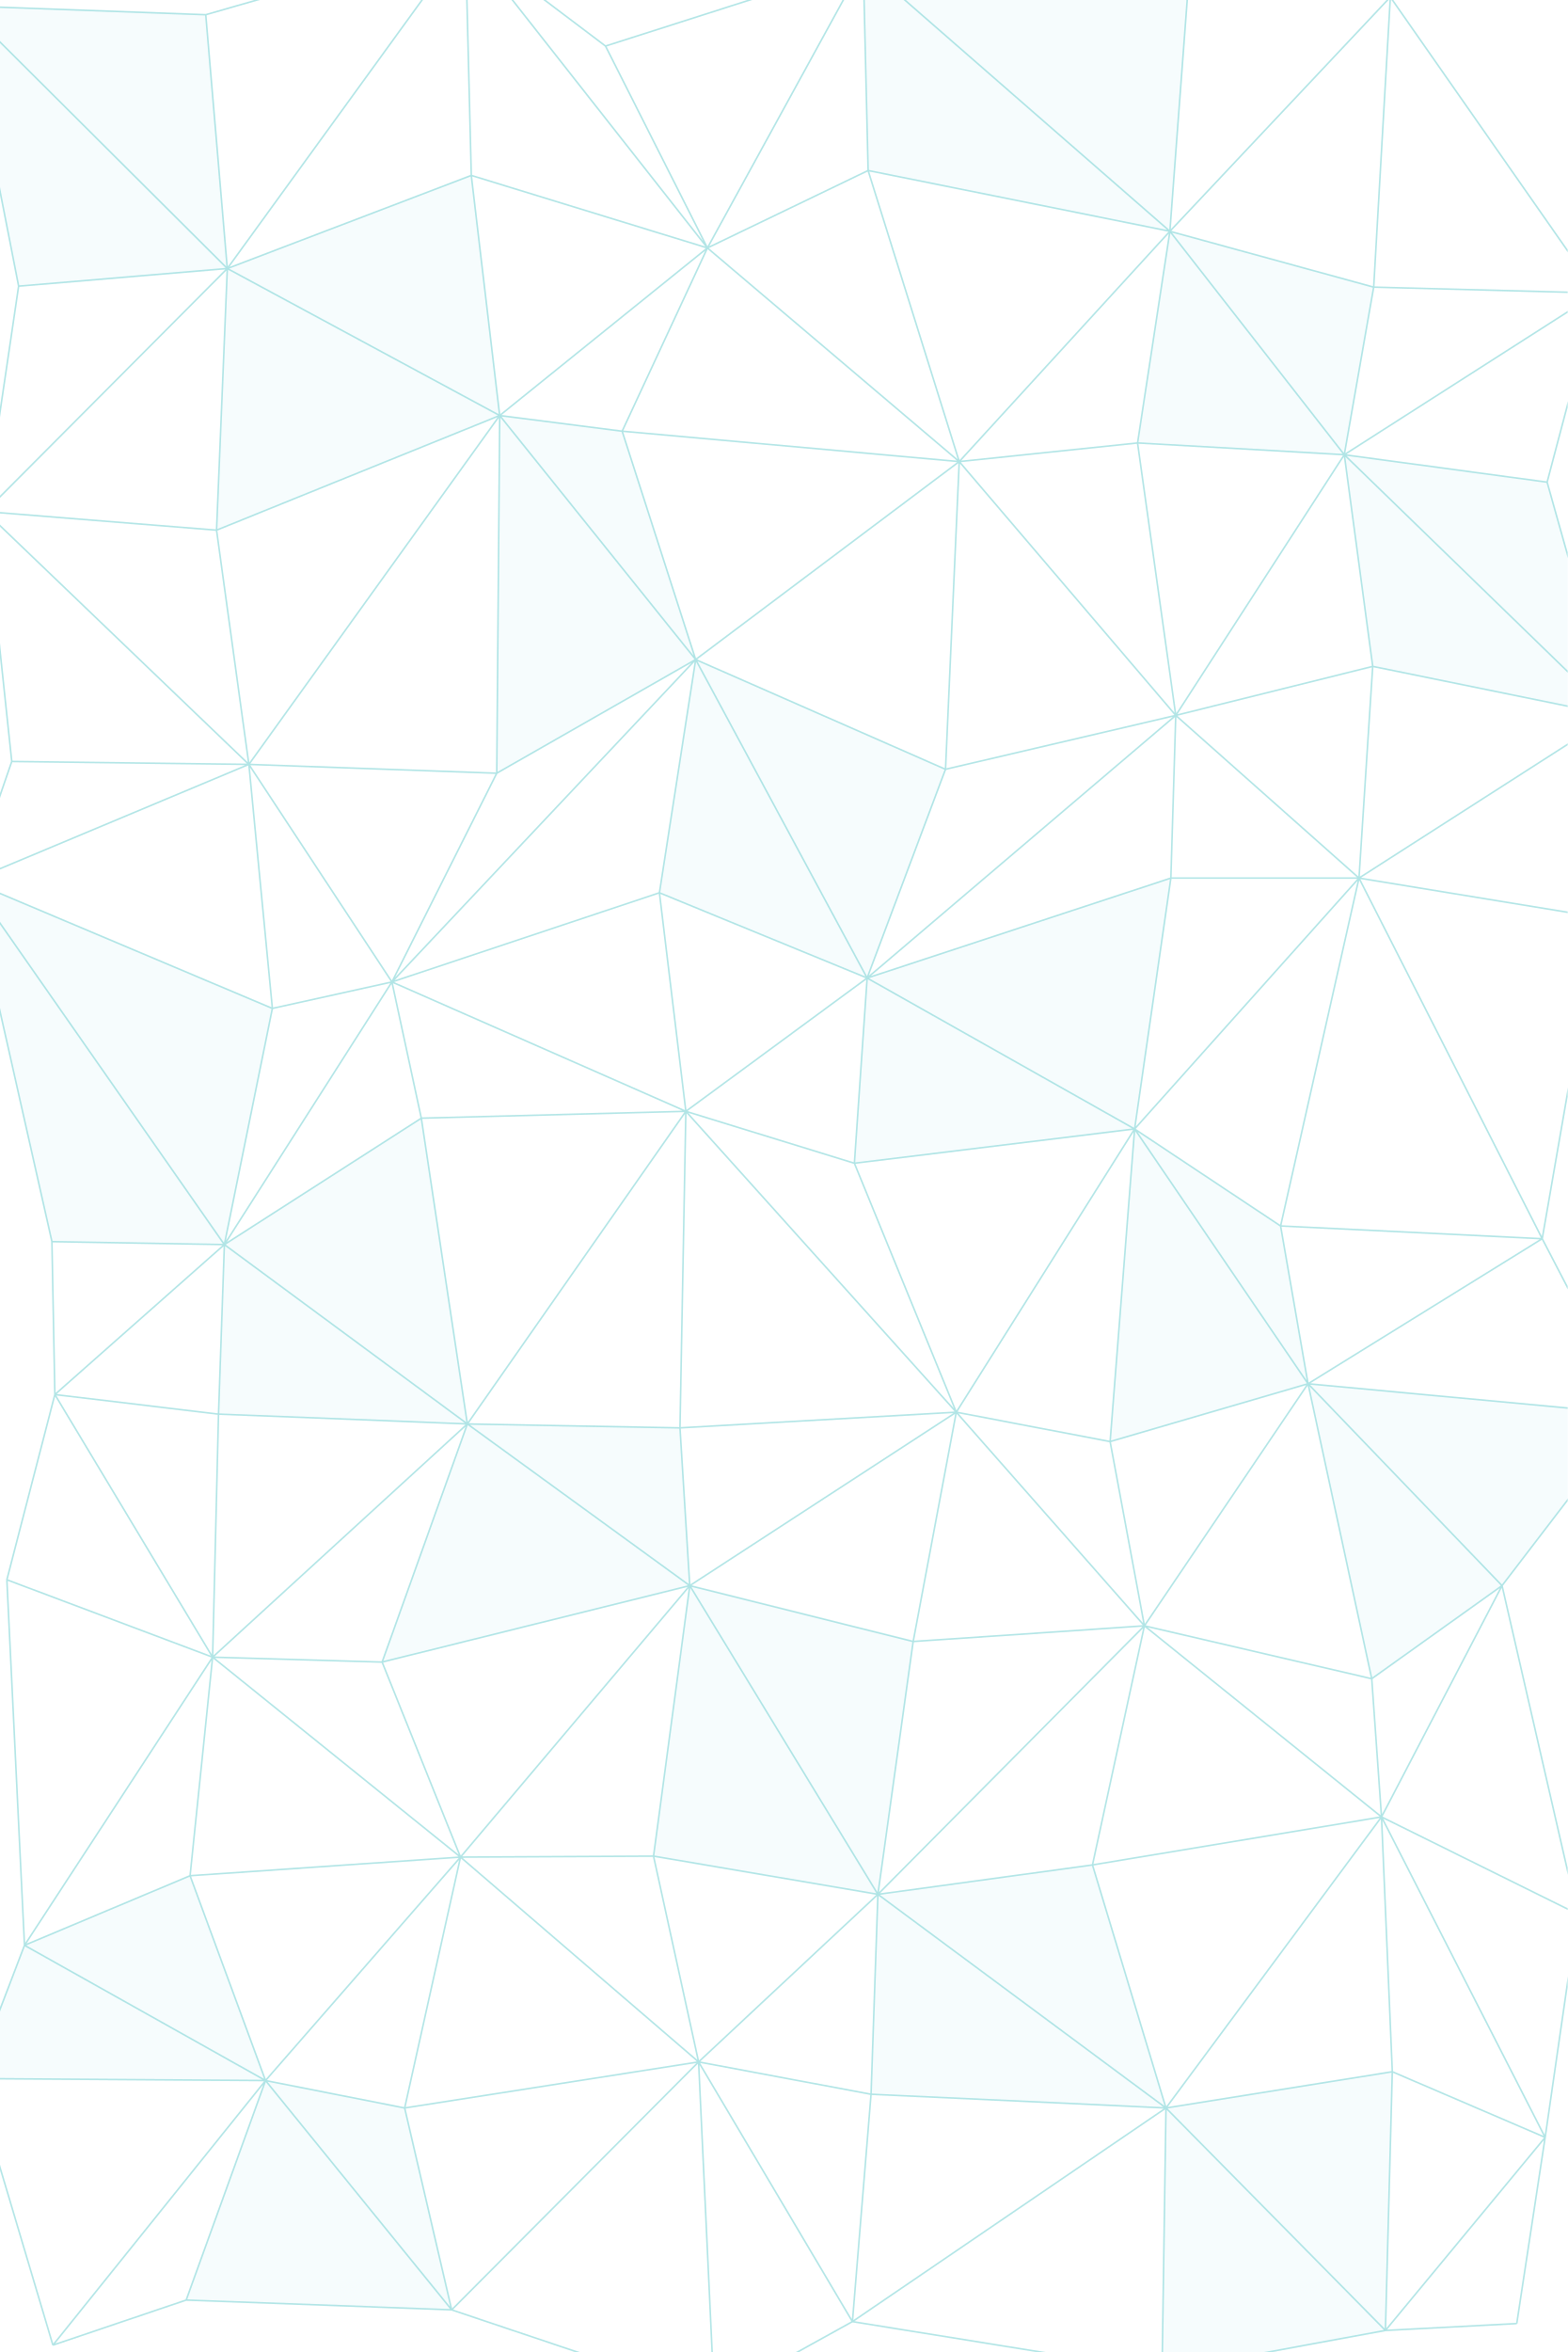
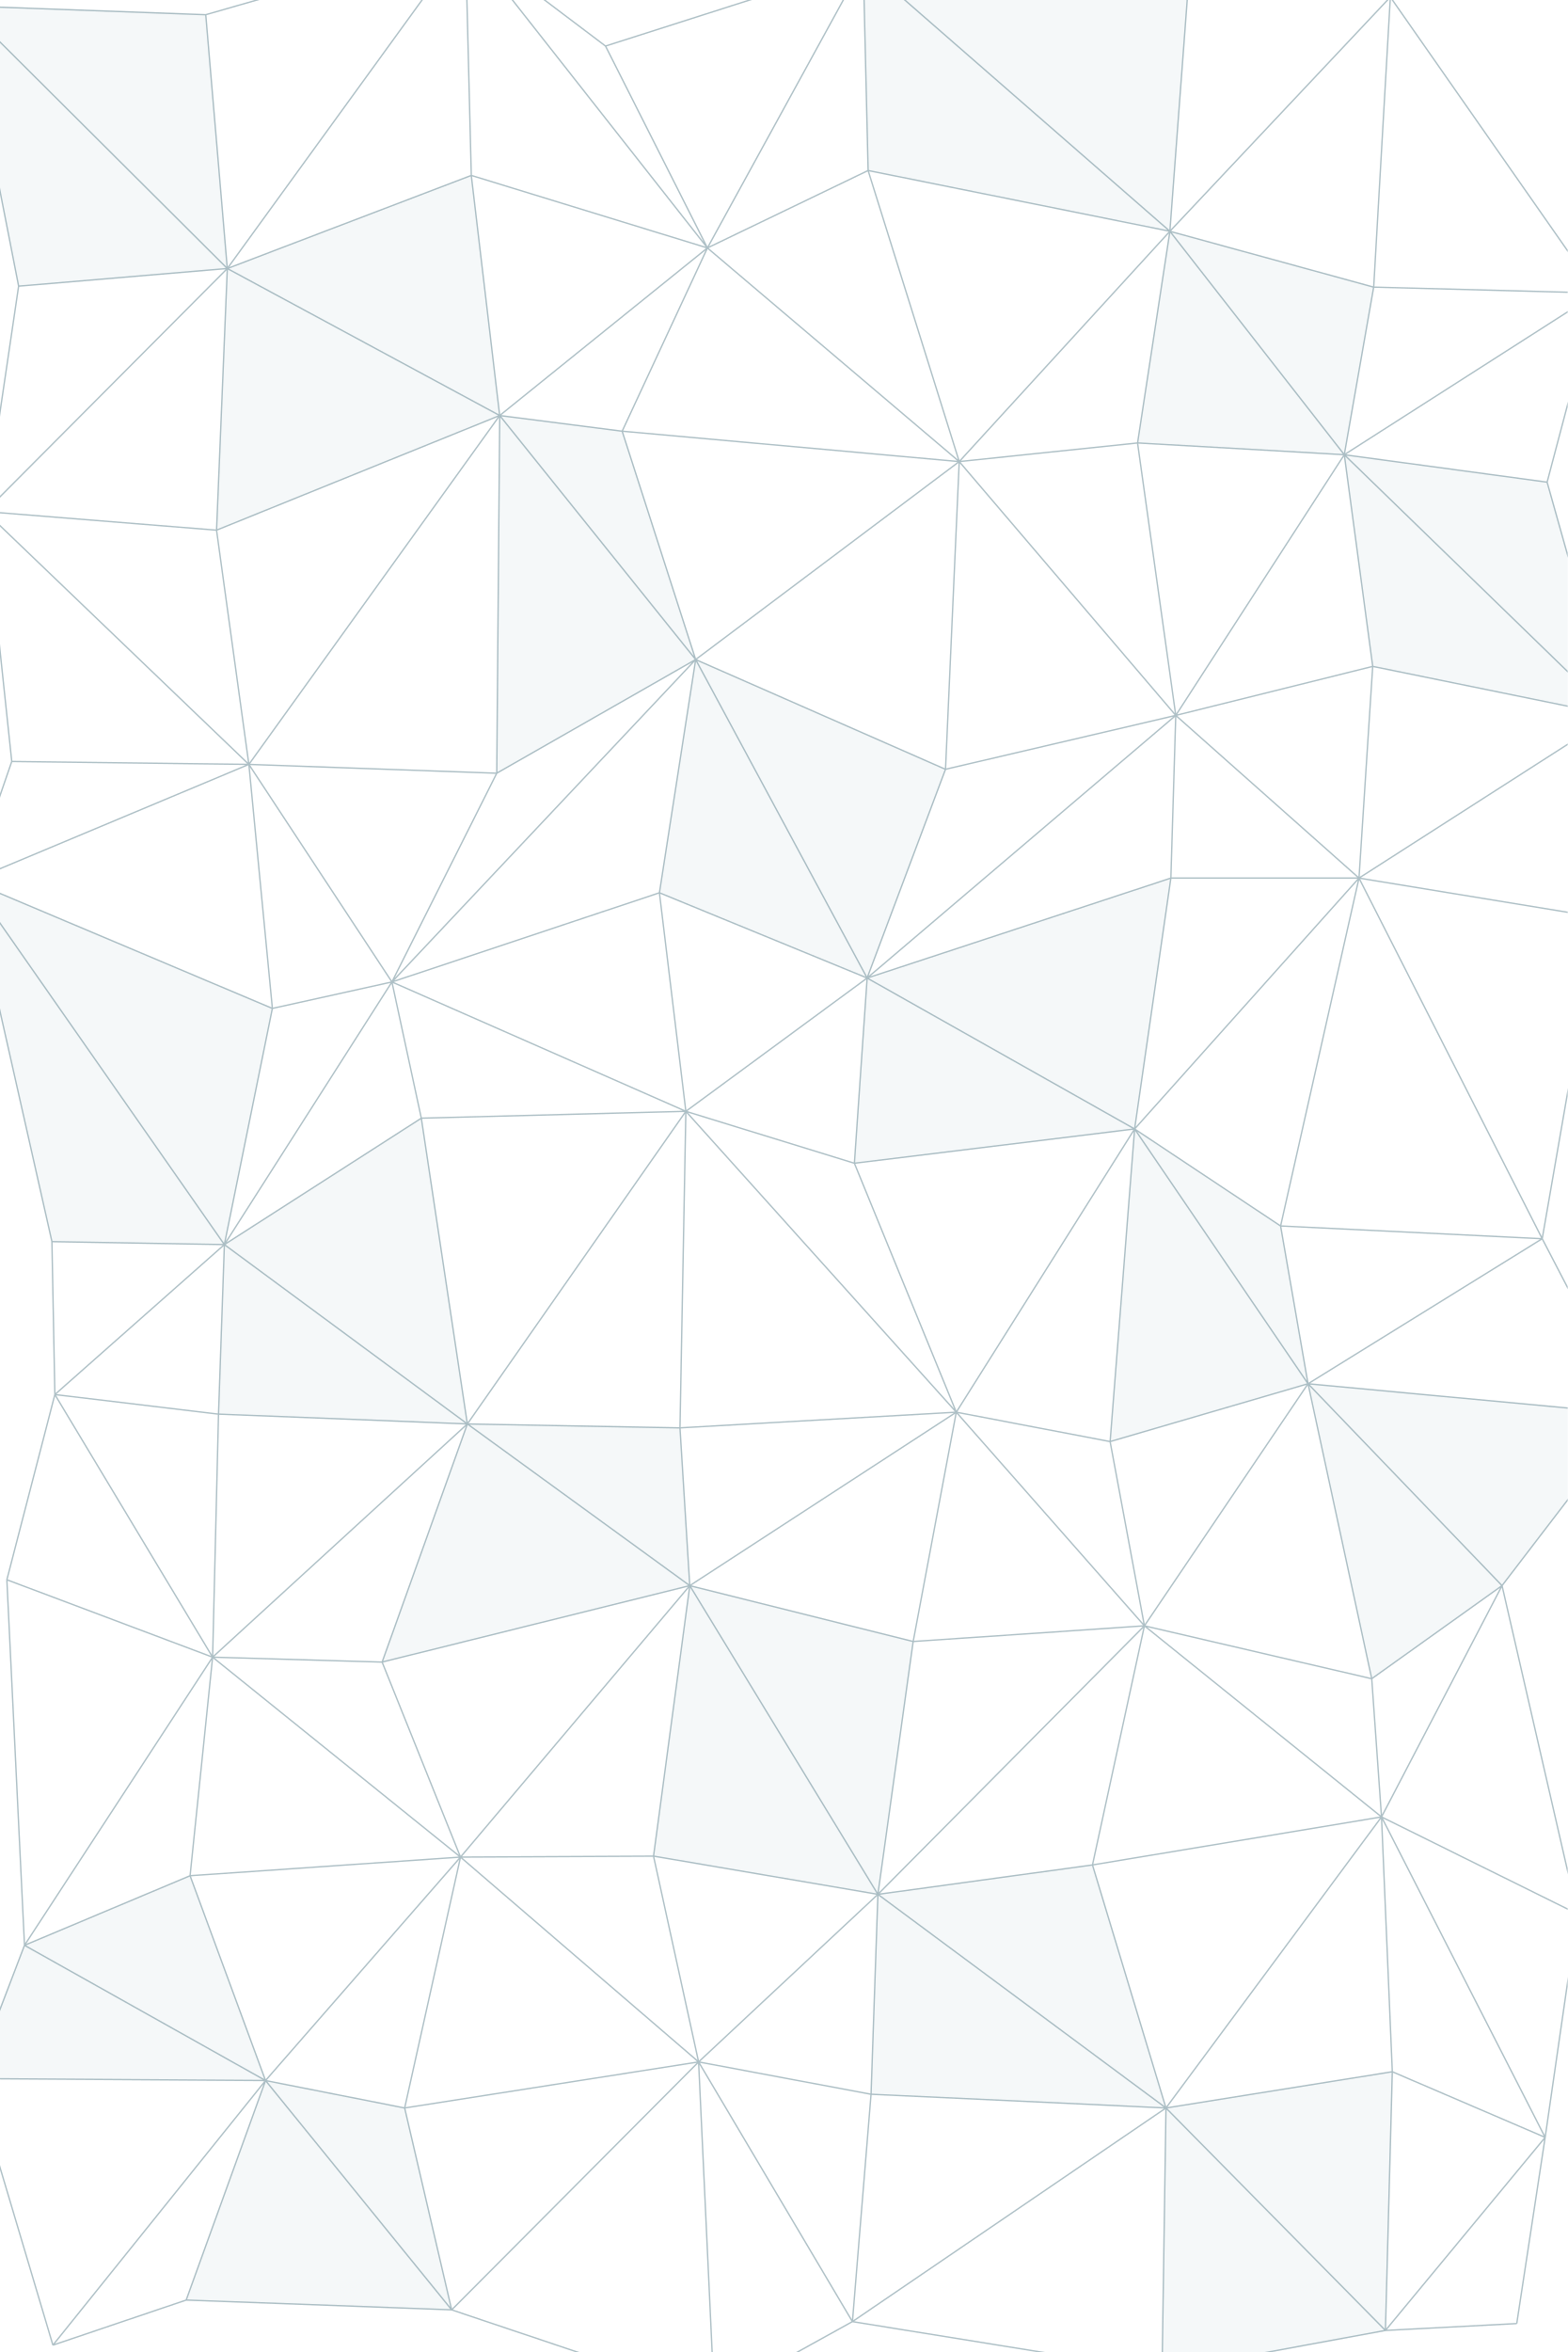
<svg xmlns="http://www.w3.org/2000/svg" width="1600" height="2400" viewBox="0 0 1600 2400" preserveAspectRatio="xMidYMid slice">
-   <polygon points="-37,6 210,15 232,274 19,292" fill="#7fd3d6" fill-opacity="0.07" />
-   <polygon points="881,-37 1212,-4 1194,236 886,174" fill="#7fd3d6" fill-opacity="0.07" />
-   <polygon points="232,274 481,179 510,424 221,541" fill="#7fd3d6" fill-opacity="0.07" />
-   <polygon points="1194,236 1402,293 1372,464 1161,452" fill="#7fd3d6" fill-opacity="0.07" />
-   <polygon points="510,424 635,440 710,673 507,789" fill="#7fd3d6" fill-opacity="0.07" />
-   <polygon points="1372,464 1579,492 1646,730 1401,680" fill="#7fd3d6" fill-opacity="0.07" />
-   <polygon points="710,673 965,785 885,998 673,911" fill="#7fd3d6" fill-opacity="0.07" />
-   <polygon points="-30,899 278,1029 229,1270 53,1267" fill="#7fd3d6" fill-opacity="0.07" />
-   <polygon points="885,998 1195,896 1158,1152 872,1187" fill="#7fd3d6" fill-opacity="0.07" />
-   <polygon points="229,1270 430,1141 477,1453 223,1443" fill="#7fd3d6" fill-opacity="0.07" />
-   <polygon points="1158,1152 1307,1251 1335,1412 1133,1471" fill="#7fd3d6" fill-opacity="0.07" />
-   <polygon points="477,1453 694,1457 704,1618 390,1696" fill="#7fd3d6" fill-opacity="0.07" />
-   <polygon points="1335,1412 1667,1443 1533,1618 1400,1713" fill="#7fd3d6" fill-opacity="0.07" />
-   <polygon points="704,1618 932,1675 896,1933 667,1894" fill="#7fd3d6" fill-opacity="0.07" />
-   <polygon points="25,1985 194,1914 271,2123 -27,2121" fill="#7fd3d6" fill-opacity="0.07" />
-   <polygon points="896,1933 1115,1903 1190,2151 889,2137" fill="#7fd3d6" fill-opacity="0.07" />
-   <polygon points="271,2123 413,2151 461,2357 190,2347" fill="#7fd3d6" fill-opacity="0.07" />
-   <polygon points="1190,2151 1421,2114 1414,2378 1186,2420" fill="#7fd3d6" fill-opacity="0.07" />
-   <path d="M-37 6L210 15M-37 6L19 292M-37 6L232 274M210 15L475 -61M210 15L232 274M475 -61L232 274M475 -61L618 47M475 -61L481 179M475 -61L722 253M618 47L881 -37M618 47L722 253M881 -37L722 253M881 -37L1212 -4M881 -37L886 174M881 -37L1194 236M1212 -4L1419 -3M1212 -4L1194 236M1419 -3L1194 236M1419 -3L1619 -49M1419 -3L1402 293M1419 -3L1630 299M1619 -49L1630 299M19 292L232 274M19 292L-15 522M232 274L-15 522M232 274L481 179M232 274L221 541M232 274L510 424M481 179L722 253M481 179L510 424M722 253L510 424M722 253L886 174M722 253L635 440M722 253L979 471M886 174L1194 236M886 174L979 471M1194 236L979 471M1194 236L1402 293M1194 236L1161 452M1194 236L1372 464M1402 293L1630 299M1402 293L1372 464M1630 299L1372 464M1630 299L1579 492M-15 522L221 541M-15 522L12 777M-15 522L254 780M221 541L510 424M221 541L254 780M510 424L254 780M510 424L635 440M510 424L507 789M510 424L710 673M635 440L979 471M635 440L710 673M979 471L710 673M979 471L1161 452M979 471L965 785M979 471L1200 730M1161 452L1372 464M1161 452L1200 730M1372 464L1200 730M1372 464L1579 492M1372 464L1401 680M1372 464L1646 730M1579 492L1646 730M12 777L254 780M12 777L-30 899M254 780L-30 899M254 780L507 789M254 780L278 1029M254 780L400 1002M507 789L710 673M507 789L400 1002M710 673L400 1002M710 673L965 785M710 673L673 911M710 673L885 998M965 785L1200 730M965 785L885 998M1200 730L885 998M1200 730L1401 680M1200 730L1195 896M1200 730L1387 896M1401 680L1646 730M1401 680L1387 896M1646 730L1387 896M1646 730L1631 936M-30 899L278 1029M-30 899L53 1267M-30 899L229 1270M278 1029L400 1002M278 1029L229 1270M400 1002L229 1270M400 1002L673 911M400 1002L430 1141M400 1002L700 1134M673 911L885 998M673 911L700 1134M885 998L700 1134M885 998L1195 896M885 998L872 1187M885 998L1158 1152M1195 896L1387 896M1195 896L1158 1152M1387 896L1158 1152M1387 896L1631 936M1387 896L1307 1251M1387 896L1574 1264M1631 936L1574 1264M53 1267L229 1270M53 1267L56 1423M229 1270L56 1423M229 1270L430 1141M229 1270L223 1443M229 1270L477 1453M430 1141L700 1134M430 1141L477 1453M700 1134L477 1453M700 1134L872 1187M700 1134L694 1457M700 1134L976 1441M872 1187L1158 1152M872 1187L976 1441M1158 1152L976 1441M1158 1152L1307 1251M1158 1152L1133 1471M1158 1152L1335 1412M1307 1251L1574 1264M1307 1251L1335 1412M1574 1264L1335 1412M1574 1264L1667 1443M56 1423L223 1443M56 1423L7 1612M56 1423L217 1691M223 1443L477 1453M223 1443L217 1691M477 1453L217 1691M477 1453L694 1457M477 1453L390 1696M477 1453L704 1618M694 1457L976 1441M694 1457L704 1618M976 1441L704 1618M976 1441L1133 1471M976 1441L932 1675M976 1441L1168 1659M1133 1471L1335 1412M1133 1471L1168 1659M1335 1412L1168 1659M1335 1412L1667 1443M1335 1412L1400 1713M1335 1412L1533 1618M1667 1443L1533 1618M7 1612L217 1691M7 1612L25 1985M217 1691L25 1985M217 1691L390 1696M217 1691L194 1914M217 1691L470 1895M390 1696L704 1618M390 1696L470 1895M704 1618L470 1895M704 1618L932 1675M704 1618L667 1894M704 1618L896 1933M932 1675L1168 1659M932 1675L896 1933M1168 1659L896 1933M1168 1659L1400 1713M1168 1659L1115 1903M1168 1659L1410 1854M1400 1713L1533 1618M1400 1713L1410 1854M1533 1618L1410 1854M1533 1618L1610 1953M25 1985L194 1914M25 1985L-27 2121M25 1985L271 2123M194 1914L470 1895M194 1914L271 2123M470 1895L271 2123M470 1895L667 1894M470 1895L413 2151M470 1895L713 2104M667 1894L896 1933M667 1894L713 2104M896 1933L713 2104M896 1933L1115 1903M896 1933L889 2137M896 1933L1190 2151M1115 1903L1410 1854M1115 1903L1190 2151M1410 1854L1190 2151M1410 1854L1610 1953M1410 1854L1421 2114M1410 1854L1577 2181M1610 1953L1577 2181M-27 2121L271 2123M-27 2121L54 2393M271 2123L54 2393M271 2123L413 2151M271 2123L190 2347M271 2123L461 2357M413 2151L713 2104M413 2151L461 2357M713 2104L461 2357M713 2104L889 2137M713 2104L729 2447M713 2104L870 2369M889 2137L1190 2151M889 2137L870 2369M1190 2151L870 2369M1190 2151L1421 2114M1190 2151L1186 2420M1190 2151L1414 2378M1421 2114L1577 2181M1421 2114L1414 2378M1577 2181L1414 2378M1577 2181L1548 2371M54 2393L190 2347M190 2347L461 2357M461 2357L729 2447M729 2447L870 2369M870 2369L1186 2420M1186 2420L1414 2378M1414 2378L1548 2371" fill="none" stroke="#7fd3d6" stroke-width="1.6" stroke-opacity="0.6" />
+   <polygon points="-37,6 210,15 232,274 19,292" fill="#3a6b78" fill-opacity="0.05" />
+   <polygon points="881,-37 1212,-4 1194,236 886,174" fill="#3a6b78" fill-opacity="0.05" />
+   <polygon points="232,274 481,179 510,424 221,541" fill="#3a6b78" fill-opacity="0.05" />
+   <polygon points="1194,236 1402,293 1372,464 1161,452" fill="#3a6b78" fill-opacity="0.05" />
+   <polygon points="510,424 635,440 710,673 507,789" fill="#3a6b78" fill-opacity="0.05" />
+   <polygon points="1372,464 1579,492 1646,730 1401,680" fill="#3a6b78" fill-opacity="0.05" />
+   <polygon points="710,673 965,785 885,998 673,911" fill="#3a6b78" fill-opacity="0.05" />
+   <polygon points="-30,899 278,1029 229,1270 53,1267" fill="#3a6b78" fill-opacity="0.05" />
+   <polygon points="885,998 1195,896 1158,1152 872,1187" fill="#3a6b78" fill-opacity="0.05" />
+   <polygon points="229,1270 430,1141 477,1453 223,1443" fill="#3a6b78" fill-opacity="0.05" />
+   <polygon points="1158,1152 1307,1251 1335,1412 1133,1471" fill="#3a6b78" fill-opacity="0.05" />
+   <polygon points="477,1453 694,1457 704,1618 390,1696" fill="#3a6b78" fill-opacity="0.05" />
+   <polygon points="1335,1412 1667,1443 1533,1618 1400,1713" fill="#3a6b78" fill-opacity="0.05" />
+   <polygon points="704,1618 932,1675 896,1933 667,1894" fill="#3a6b78" fill-opacity="0.05" />
+   <polygon points="25,1985 194,1914 271,2123 -27,2121" fill="#3a6b78" fill-opacity="0.05" />
+   <polygon points="896,1933 1115,1903 1190,2151 889,2137" fill="#3a6b78" fill-opacity="0.05" />
+   <polygon points="271,2123 413,2151 461,2357 190,2347" fill="#3a6b78" fill-opacity="0.05" />
+   <polygon points="1190,2151 1421,2114 1414,2378 1186,2420" fill="#3a6b78" fill-opacity="0.05" />
+   <path d="M-37 6L210 15M-37 6L19 292M-37 6L232 274M210 15L475 -61M210 15L232 274M475 -61L232 274M475 -61L618 47M475 -61L481 179M475 -61L722 253M618 47L881 -37M618 47L722 253M881 -37L722 253M881 -37L1212 -4M881 -37L886 174M881 -37L1194 236M1212 -4L1419 -3M1212 -4L1194 236M1419 -3L1194 236M1419 -3L1619 -49M1419 -3L1402 293M1419 -3L1630 299M1619 -49L1630 299M19 292L232 274M19 292L-15 522M232 274L-15 522M232 274L481 179M232 274L221 541M232 274L510 424M481 179L722 253M481 179L510 424M722 253L510 424M722 253L886 174M722 253L635 440M722 253L979 471M886 174L1194 236M886 174L979 471M1194 236L979 471M1194 236L1402 293M1194 236L1161 452M1194 236L1372 464M1402 293L1630 299M1402 293L1372 464M1630 299L1372 464M1630 299L1579 492M-15 522L221 541M-15 522L12 777M-15 522L254 780M221 541L510 424M221 541L254 780M510 424L254 780M510 424L635 440M510 424L507 789M510 424L710 673M635 440L979 471M635 440L710 673M979 471L710 673M979 471L1161 452M979 471L965 785M979 471L1200 730M1161 452L1372 464M1161 452L1200 730M1372 464L1200 730M1372 464L1579 492M1372 464L1401 680M1372 464L1646 730M1579 492L1646 730M12 777L254 780M12 777L-30 899M254 780L-30 899M254 780L507 789M254 780L278 1029M254 780L400 1002M507 789L710 673M507 789L400 1002M710 673L400 1002M710 673L965 785M710 673L673 911M710 673L885 998M965 785L1200 730M965 785L885 998M1200 730L885 998M1200 730L1401 680M1200 730L1195 896M1200 730L1387 896M1401 680L1646 730M1401 680L1387 896M1646 730L1387 896M1646 730L1631 936M-30 899L278 1029M-30 899L53 1267M-30 899L229 1270M278 1029L400 1002M278 1029L229 1270M400 1002L229 1270M400 1002L673 911M400 1002L430 1141M400 1002L700 1134M673 911L885 998M673 911L700 1134M885 998L700 1134M885 998L1195 896M885 998L872 1187M885 998L1158 1152M1195 896L1387 896M1195 896L1158 1152M1387 896L1158 1152M1387 896L1631 936M1387 896L1307 1251M1387 896L1574 1264M1631 936L1574 1264M53 1267L229 1270M53 1267L56 1423M229 1270L56 1423M229 1270L430 1141M229 1270L223 1443M229 1270L477 1453M430 1141L700 1134M430 1141L477 1453M700 1134L477 1453M700 1134L872 1187M700 1134L694 1457M700 1134L976 1441M872 1187L1158 1152M872 1187L976 1441M1158 1152L976 1441M1158 1152L1307 1251M1158 1152L1133 1471M1158 1152L1335 1412M1307 1251L1574 1264M1307 1251L1335 1412M1574 1264L1335 1412M1574 1264L1667 1443M56 1423L223 1443M56 1423L7 1612M56 1423L217 1691M223 1443L477 1453M223 1443L217 1691M477 1453L217 1691M477 1453L694 1457M477 1453L390 1696M477 1453L704 1618M694 1457L976 1441M694 1457L704 1618M976 1441L704 1618M976 1441L1133 1471M976 1441L932 1675M976 1441L1168 1659M1133 1471L1335 1412M1133 1471L1168 1659M1335 1412L1168 1659M1335 1412L1667 1443M1335 1412L1400 1713M1335 1412L1533 1618M1667 1443L1533 1618M7 1612L217 1691M7 1612L25 1985M217 1691L25 1985M217 1691L390 1696M217 1691L194 1914M217 1691L470 1895M390 1696L704 1618M390 1696L470 1895M704 1618L470 1895M704 1618L932 1675M704 1618L667 1894M704 1618L896 1933M932 1675L1168 1659M932 1675L896 1933M1168 1659L896 1933M1168 1659L1400 1713M1168 1659L1115 1903M1168 1659L1410 1854M1400 1713L1533 1618M1400 1713L1410 1854M1533 1618L1410 1854M1533 1618L1610 1953M25 1985L194 1914M25 1985L-27 2121M25 1985L271 2123M194 1914L470 1895M194 1914L271 2123M470 1895L271 2123M470 1895L667 1894M470 1895L413 2151M470 1895L713 2104M667 1894L896 1933M667 1894L713 2104M896 1933L713 2104M896 1933L1115 1903M896 1933L889 2137M896 1933L1190 2151M1115 1903L1410 1854M1115 1903L1190 2151M1410 1854L1190 2151M1410 1854L1610 1953M1410 1854L1421 2114M1410 1854L1577 2181M1610 1953L1577 2181M-27 2121L271 2123M-27 2121L54 2393M271 2123L54 2393M271 2123L413 2151M271 2123L190 2347M271 2123L461 2357M413 2151L713 2104M413 2151L461 2357M713 2104L461 2357M713 2104L889 2137M713 2104L729 2447M713 2104L870 2369M889 2137L1190 2151M889 2137L870 2369M1190 2151L870 2369M1190 2151L1421 2114M1190 2151L1186 2420M1190 2151L1414 2378M1421 2114L1577 2181M1421 2114L1414 2378M1577 2181L1414 2378M1577 2181L1548 2371M54 2393L190 2347M190 2347L461 2357M461 2357L729 2447M729 2447L870 2369M870 2369L1186 2420M1186 2420L1414 2378M1414 2378L1548 2371" fill="none" stroke="#3f6a78" stroke-width="1.4" stroke-opacity="0.42" />
</svg>
